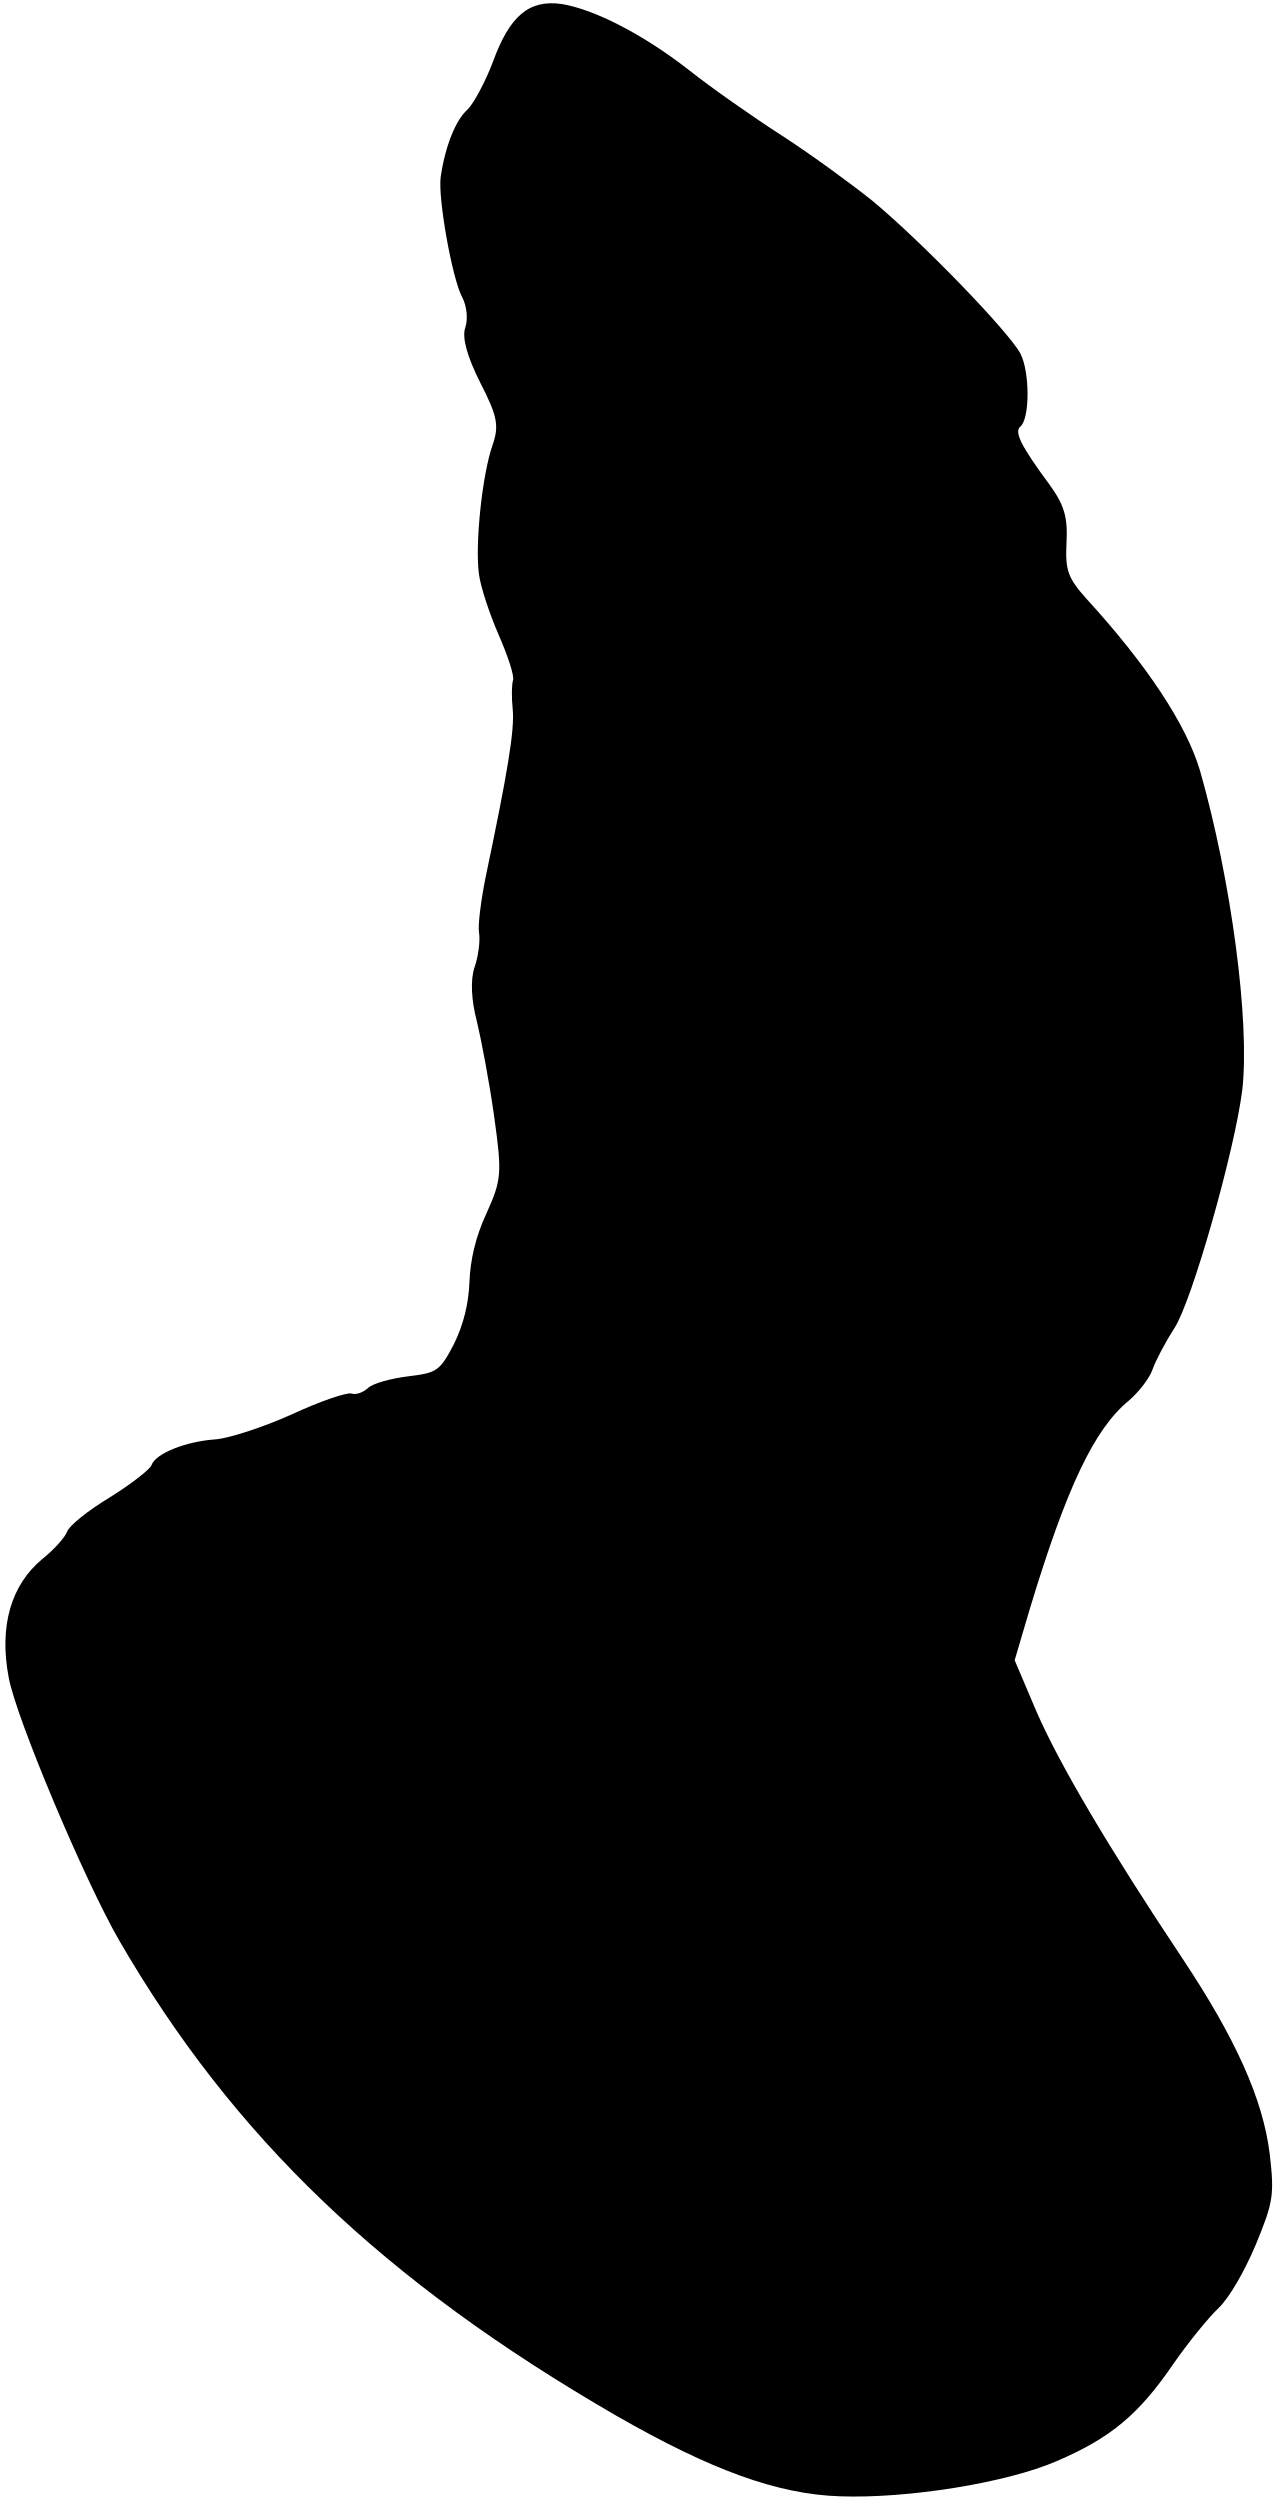
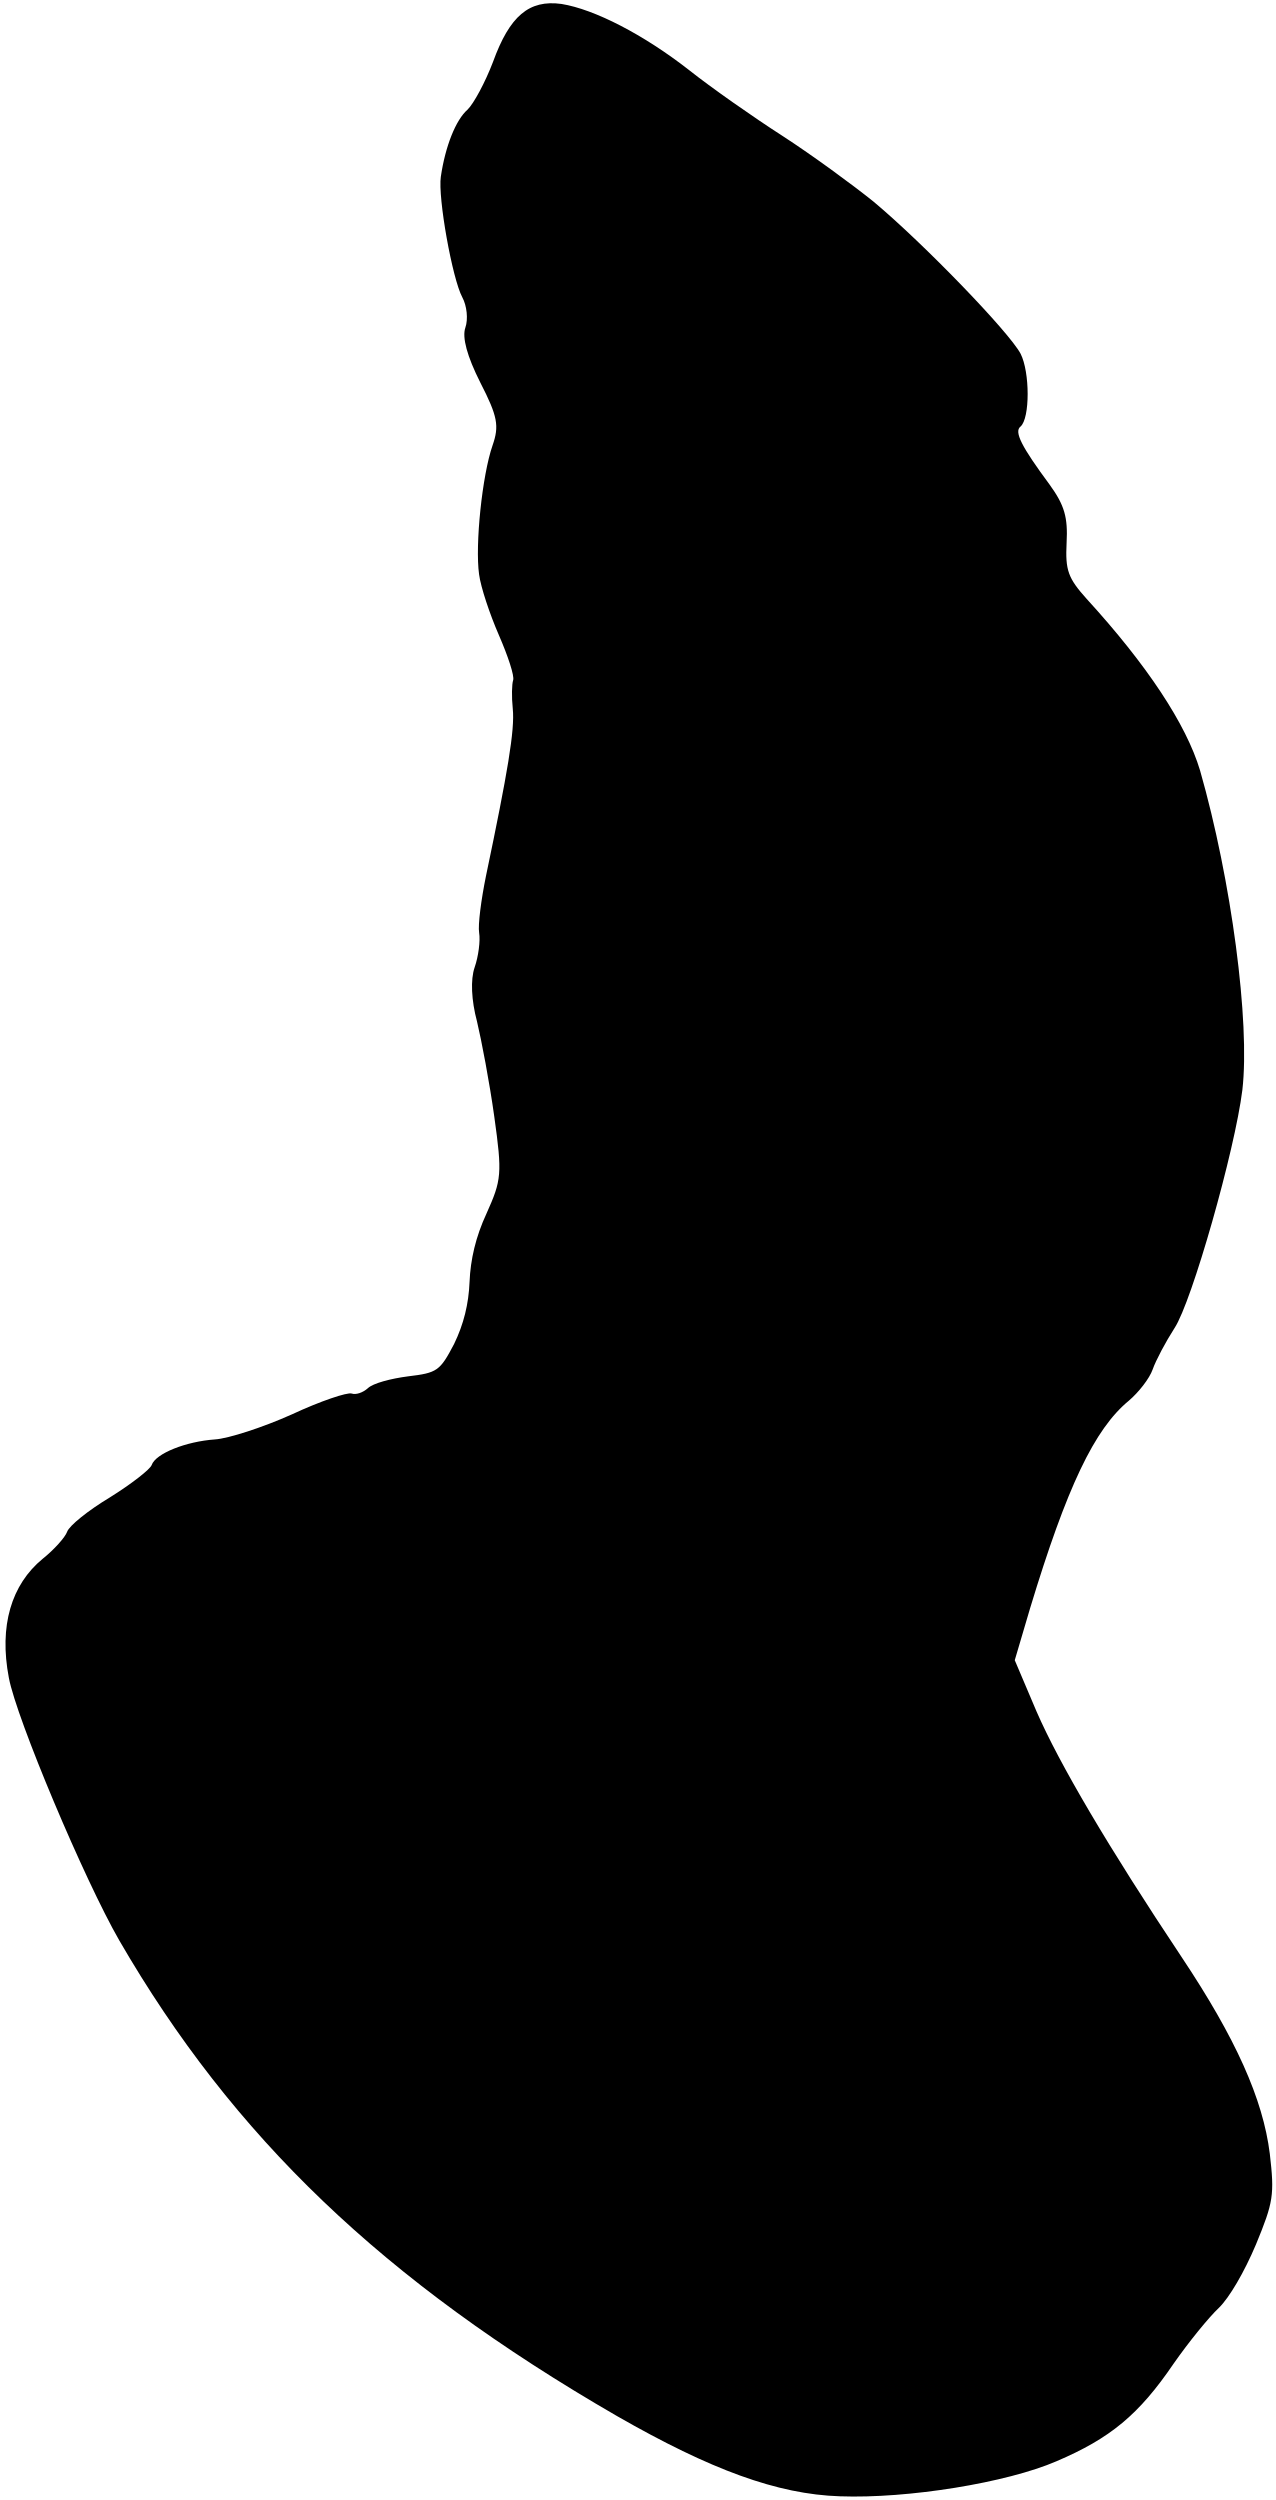
- <svg xmlns="http://www.w3.org/2000/svg" version="1.0" width="0.829" height="1.625" viewBox="0 0 0.829 1.625" preserveAspectRatio="xMidYMid meet">
+ <svg xmlns="http://www.w3.org/2000/svg" version="1.0" width="510.233" height="1000" viewBox="0 0 0.829 1.625" preserveAspectRatio="xMidYMid meet">
  <g id="canonical-orientation" transform="matrix(0.001374147 -0.003952093 0.003952093 0.001374147 -0.1589014 1.386844)">
    <g transform="translate(0,226) scale(0.1,-0.1)" fill="#000000" stroke="none">
      <path d="M3221 2253 c-32 -6 -144 -69 -166 -93 -10 -11 -29 -20 -43 -20 -16 0 -41 -17 -73 -50 -41 -43 -54 -50 -86 -50 -49 0 -155 -25 -196 -46 -18 -9 -53 -36 -79 -60 -26 -24 -52 -44 -59 -44 -6 0 -25 -6 -42 -14 -30 -14 -96 -25 -259 -46 -37 -5 -76 -13 -87 -19 -11 -6 -35 -11 -53 -11 -20 0 -50 -12 -78 -31 -25 -16 -84 -50 -131 -74 -80 -41 -89 -43 -146 -38 -40 4 -76 0 -109 -10 -33 -10 -65 -13 -99 -9 -47 7 -51 10 -71 51 -12 24 -28 48 -38 53 -9 5 -16 14 -16 21 0 7 -27 42 -61 77 -34 36 -68 81 -76 100 -18 42 -51 80 -70 80 -7 0 -38 20 -69 45 -30 25 -62 45 -72 45 -9 0 -33 10 -52 22 -54 33 -121 30 -192 -11 -56 -32 -258 -214 -329 -296 -230 -267 -365 -561 -444 -973 -31 -165 -33 -275 -4 -368 31 -101 105 -238 162 -300 61 -67 110 -97 203 -122 39 -11 86 -28 105 -38 20 -10 65 -19 112 -22 71 -4 82 -2 140 26 77 38 152 109 243 229 125 165 222 279 287 339 l64 58 84 4 c197 8 296 -3 355 -39 17 -10 43 -19 58 -19 15 0 47 -5 72 -11 47 -12 291 2 384 22 103 23 302 123 447 225 61 44 128 132 194 254 21 38 31 46 72 58 38 11 54 22 77 55 41 60 59 79 70 72 17 -10 85 14 107 37 26 28 112 198 148 293 14 39 37 114 50 167 13 54 35 131 49 171 29 85 41 170 32 221 -10 50 -44 70 -120 71 -34 1 -71 7 -83 13 -21 12 -65 14 -112 5z" id="outline" />
    </g>
  </g>
  <line id="main-length" data-role="main-length" x1="0.422" y1="1.039" x2="0.422" y2="0.039" display="none" />
</svg>
